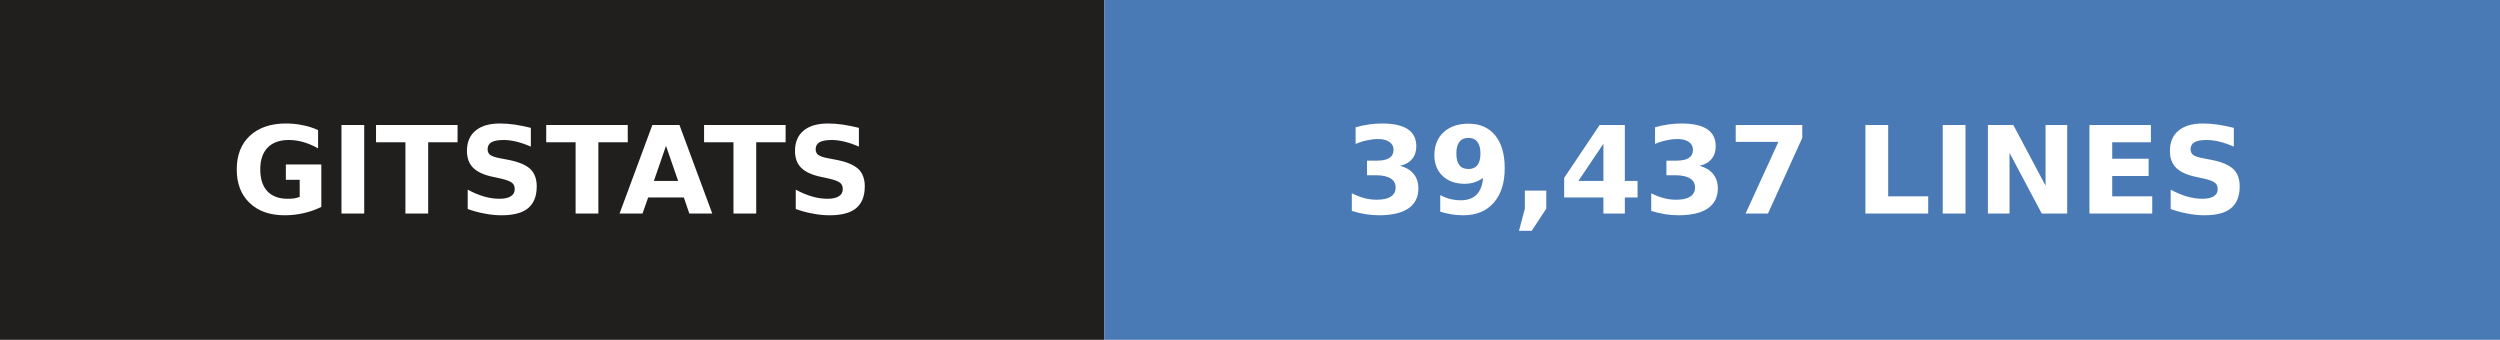
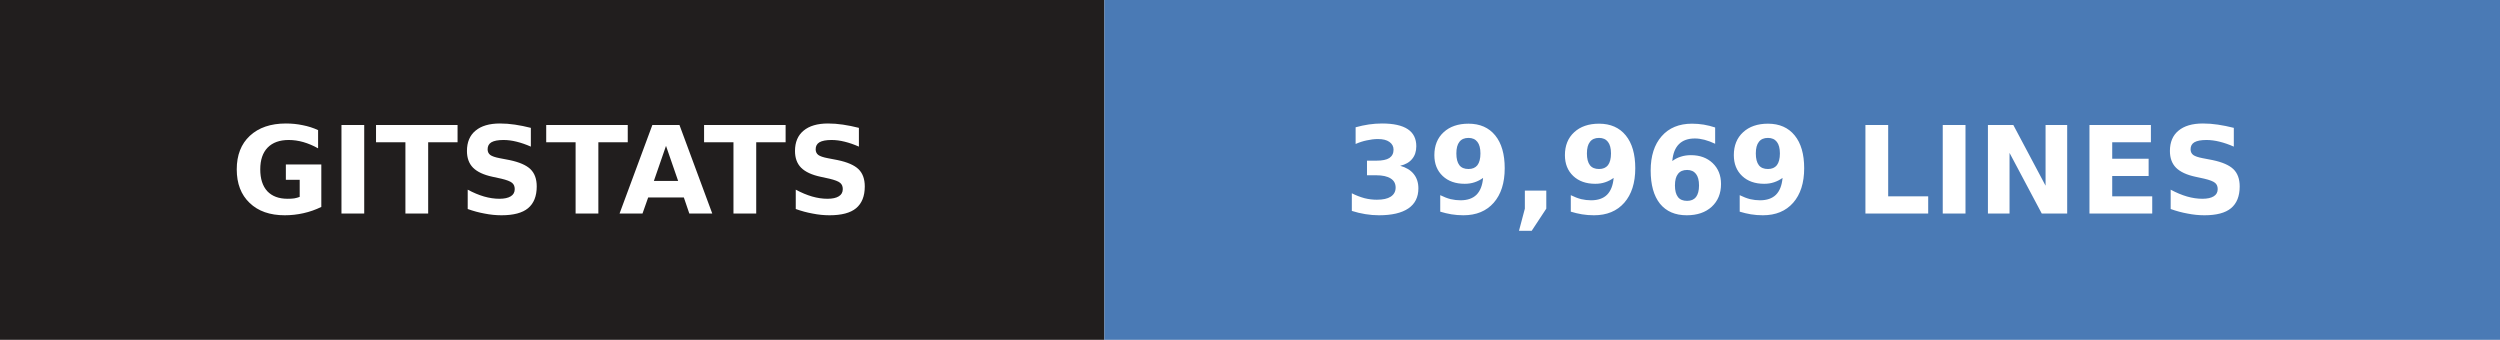
- <svg xmlns="http://www.w3.org/2000/svg" width="206" height="28" role="img" aria-label="gitstats: 39,437 lines">
+ <svg xmlns="http://www.w3.org/2000/svg" width="206" height="28" role="img" aria-label="gitstats: 39,969 lines">
  <g>
    <rect x="0" width="91" height="28" fill="#211e1e" />
    <rect x="91" width="115" height="28" fill="#4a7ab5" />
  </g>
  <g text-anchor="middle" font-family="Verdana,Geneva,DejaVu Sans,sans-serif" font-size="10" font-weight="bold" text-rendering="geometricPrecision">
    <text x="45.5" y="17.6" fill="#fff" textLength="67.0">GITSTATS</text>
-     <text x="148.0" y="17.6" fill="#fff" textLength="90.0">39,437 LINES</text>
+     <text x="148.0" y="17.6" fill="#fff" textLength="90.0">39,969 LINES</text>
  </g>
</svg>
